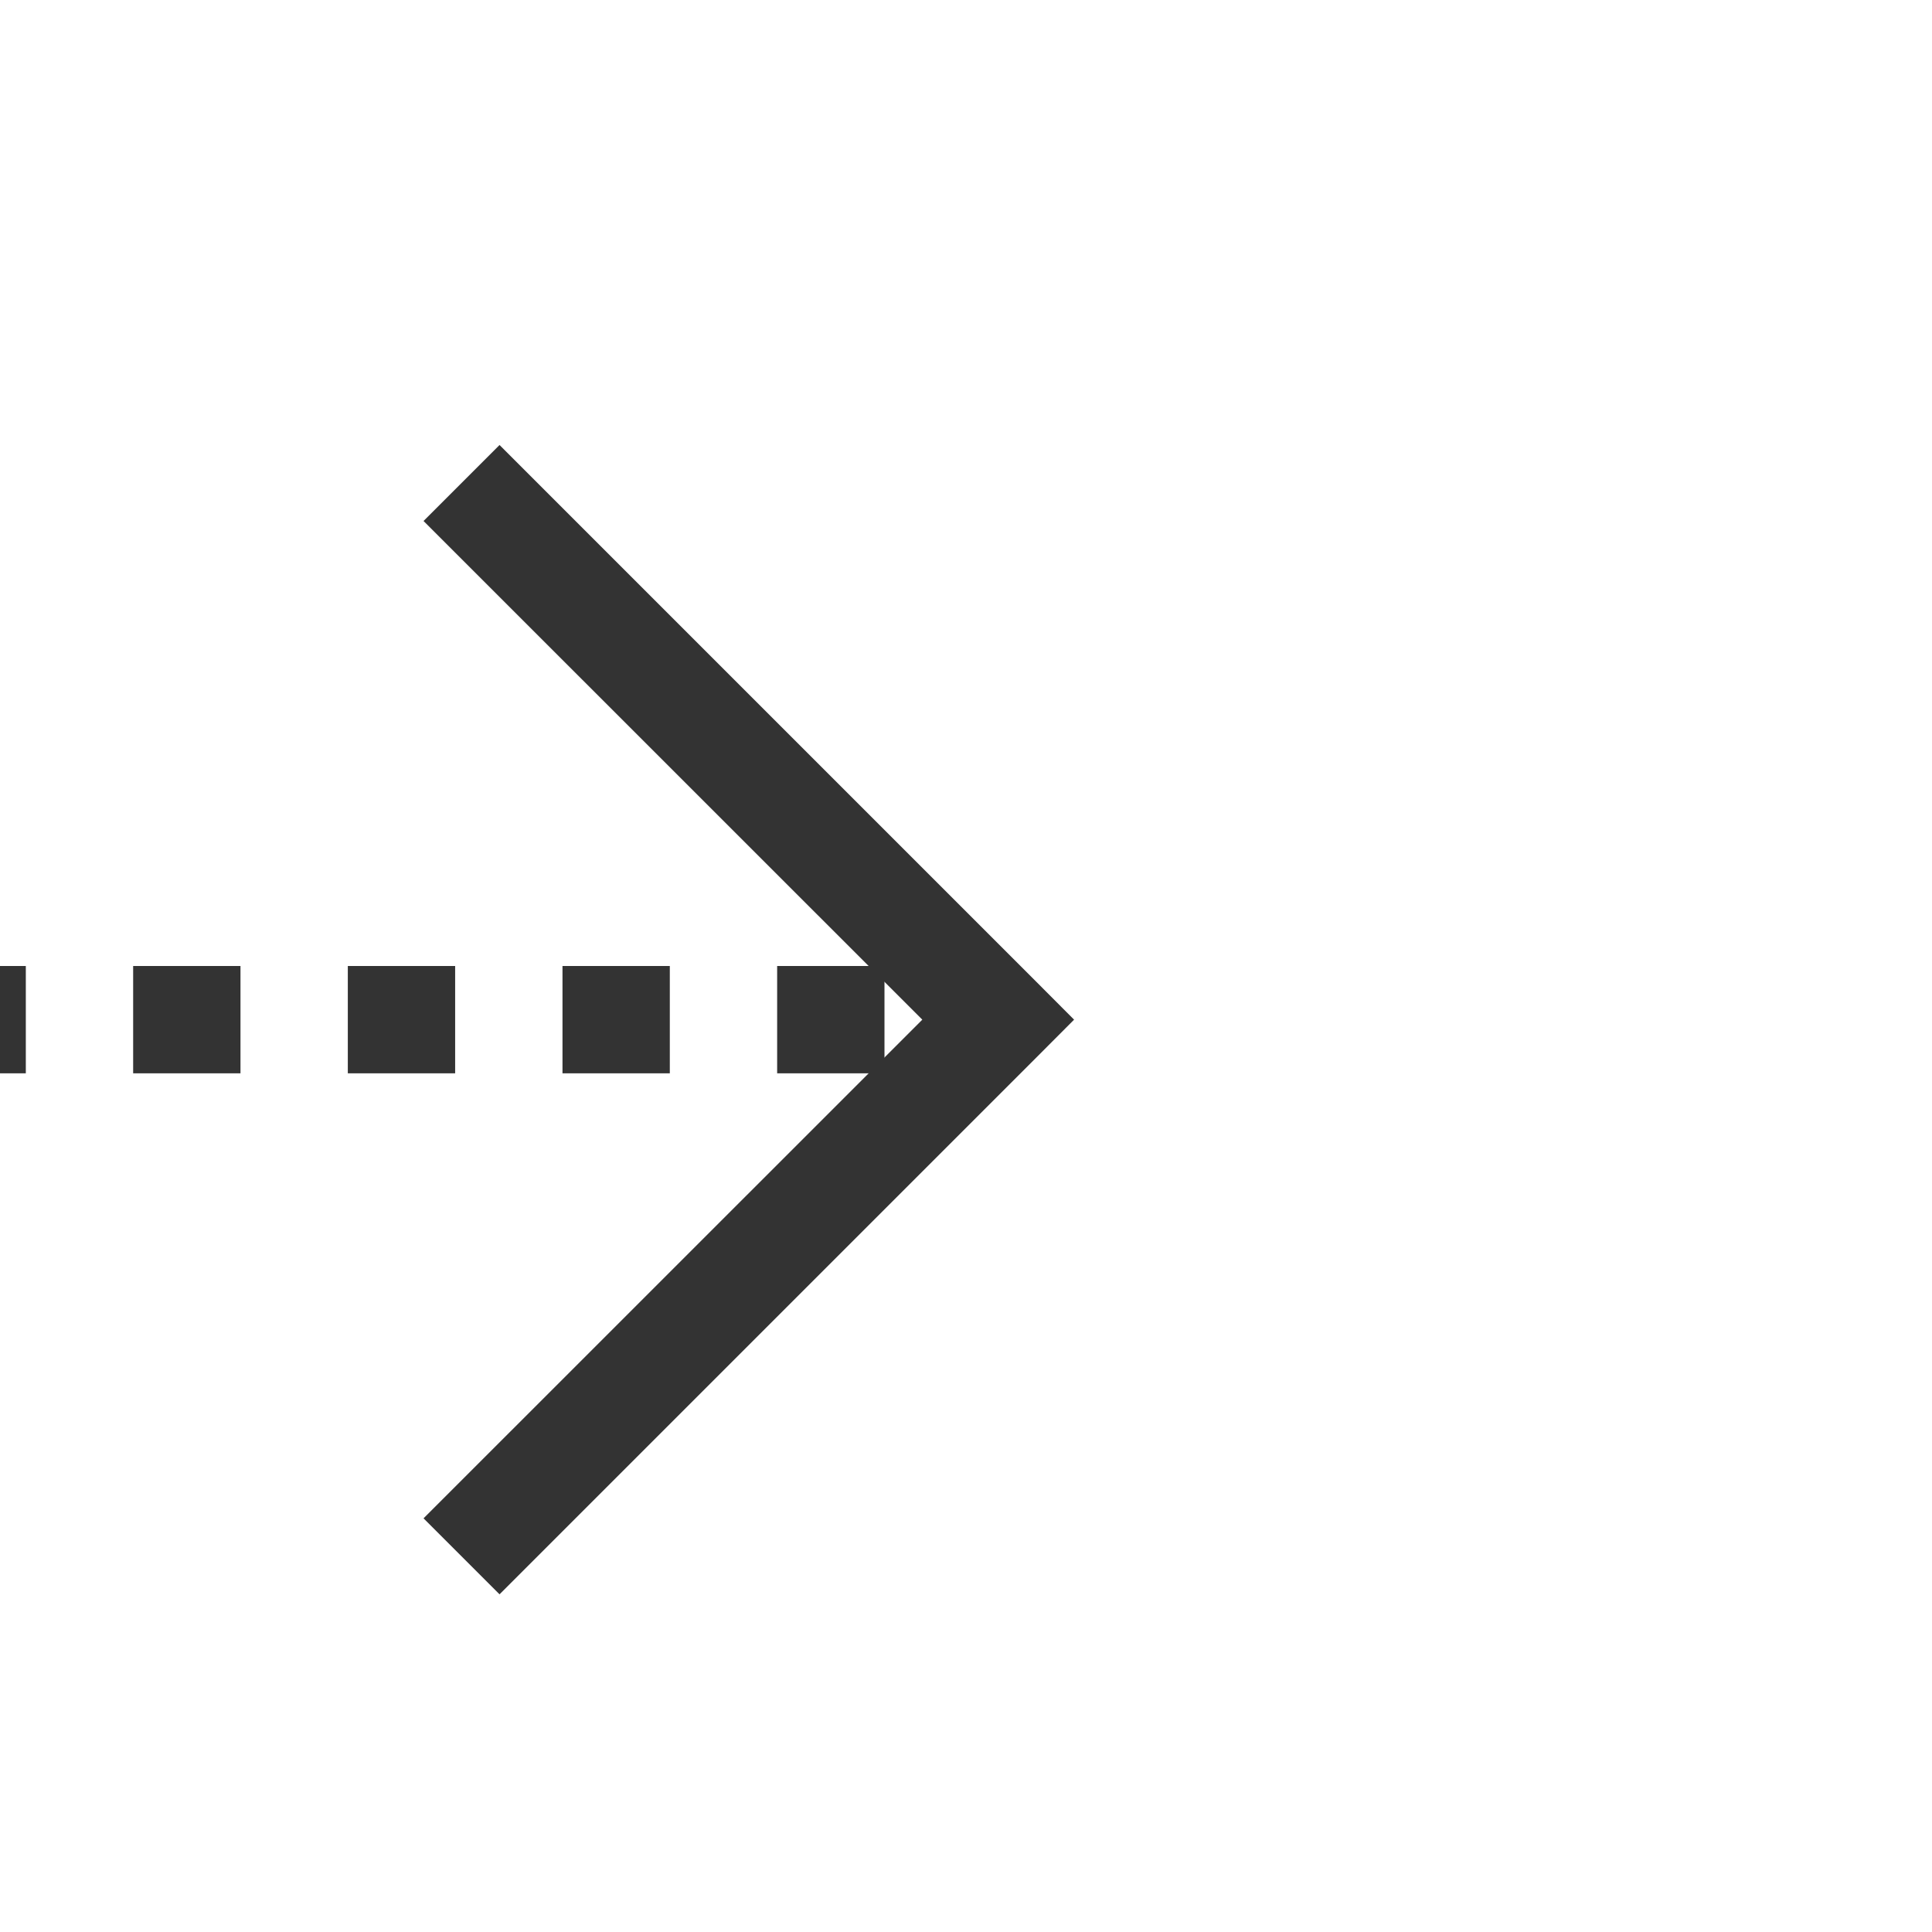
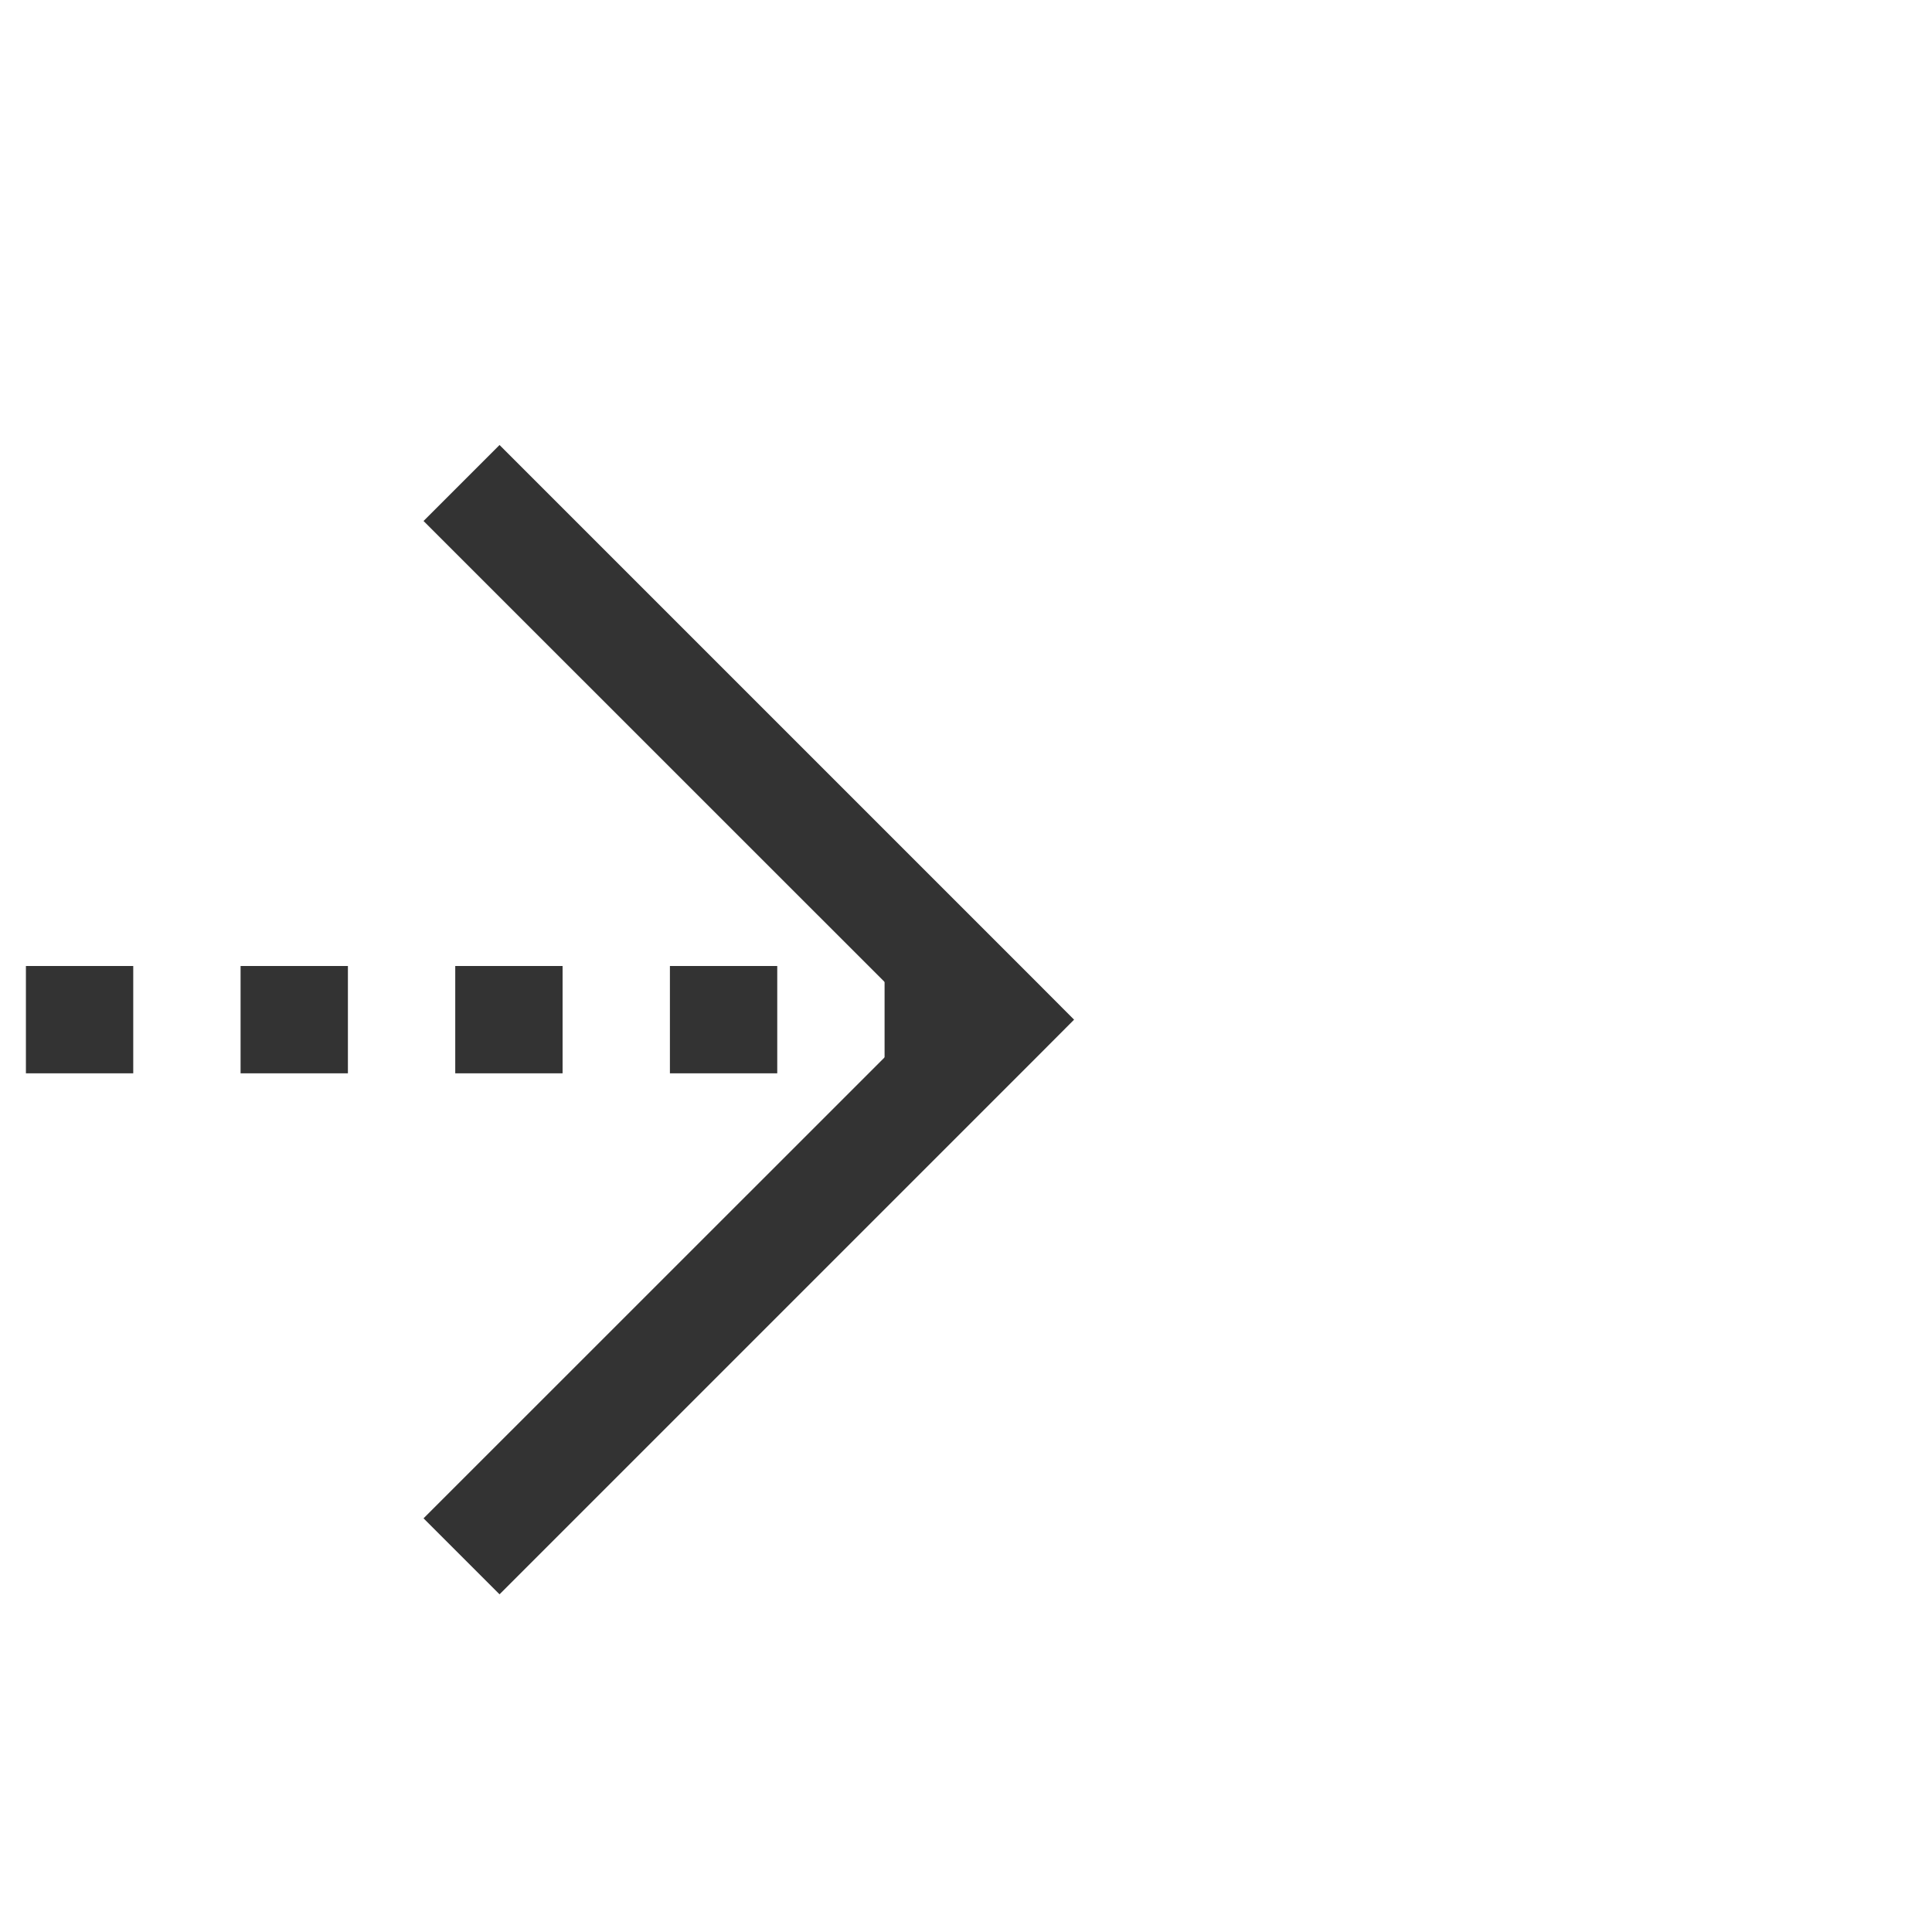
- <svg xmlns="http://www.w3.org/2000/svg" version="1.1" width="18px" height="18px" preserveAspectRatio="xMinYMid meet" viewBox="408 1054  18 16">
-   <path d="M 302 975.5  L 355 975.5  A 5 5 0 0 1 360.5 980.5 L 360.5 1057  A 5 5 0 0 0 365.5 1062.5 L 417 1062.5  " stroke-width="1" stroke-dasharray="1,1" stroke="#333333" fill="none" />
-   <path d="M 411.946 1057.854  L 416.593 1062.5  L 411.946 1067.146  L 412.654 1067.854  L 417.654 1062.854  L 418.007 1062.5  L 417.654 1062.146  L 412.654 1057.146  L 411.946 1057.854  Z " fill-rule="nonzero" fill="#333333" stroke="none" />
+ <svg xmlns="http://www.w3.org/2000/svg" version="1.1" width="18px" height="18px" preserveAspectRatio="xMinYMid meet" viewBox="408 1088  18 16">
+   <path d="M 302 1144.5  L 355 1144.5  A 5 5 0 0 0 360.5 1139.5 L 360.5 1101  A 5 5 0 0 1 365.5 1096.5 L 417 1096.5  " stroke-width="1" stroke-dasharray="1,1" stroke="#333333" fill="none" />
+   <path d="M 411.946 1091.854  L 416.593 1096.5  L 411.946 1101.146  L 412.654 1101.854  L 417.654 1096.854  L 418.007 1096.5  L 417.654 1096.146  L 412.654 1091.146  L 411.946 1091.854  Z " fill-rule="nonzero" fill="#333333" stroke="none" />
</svg>
